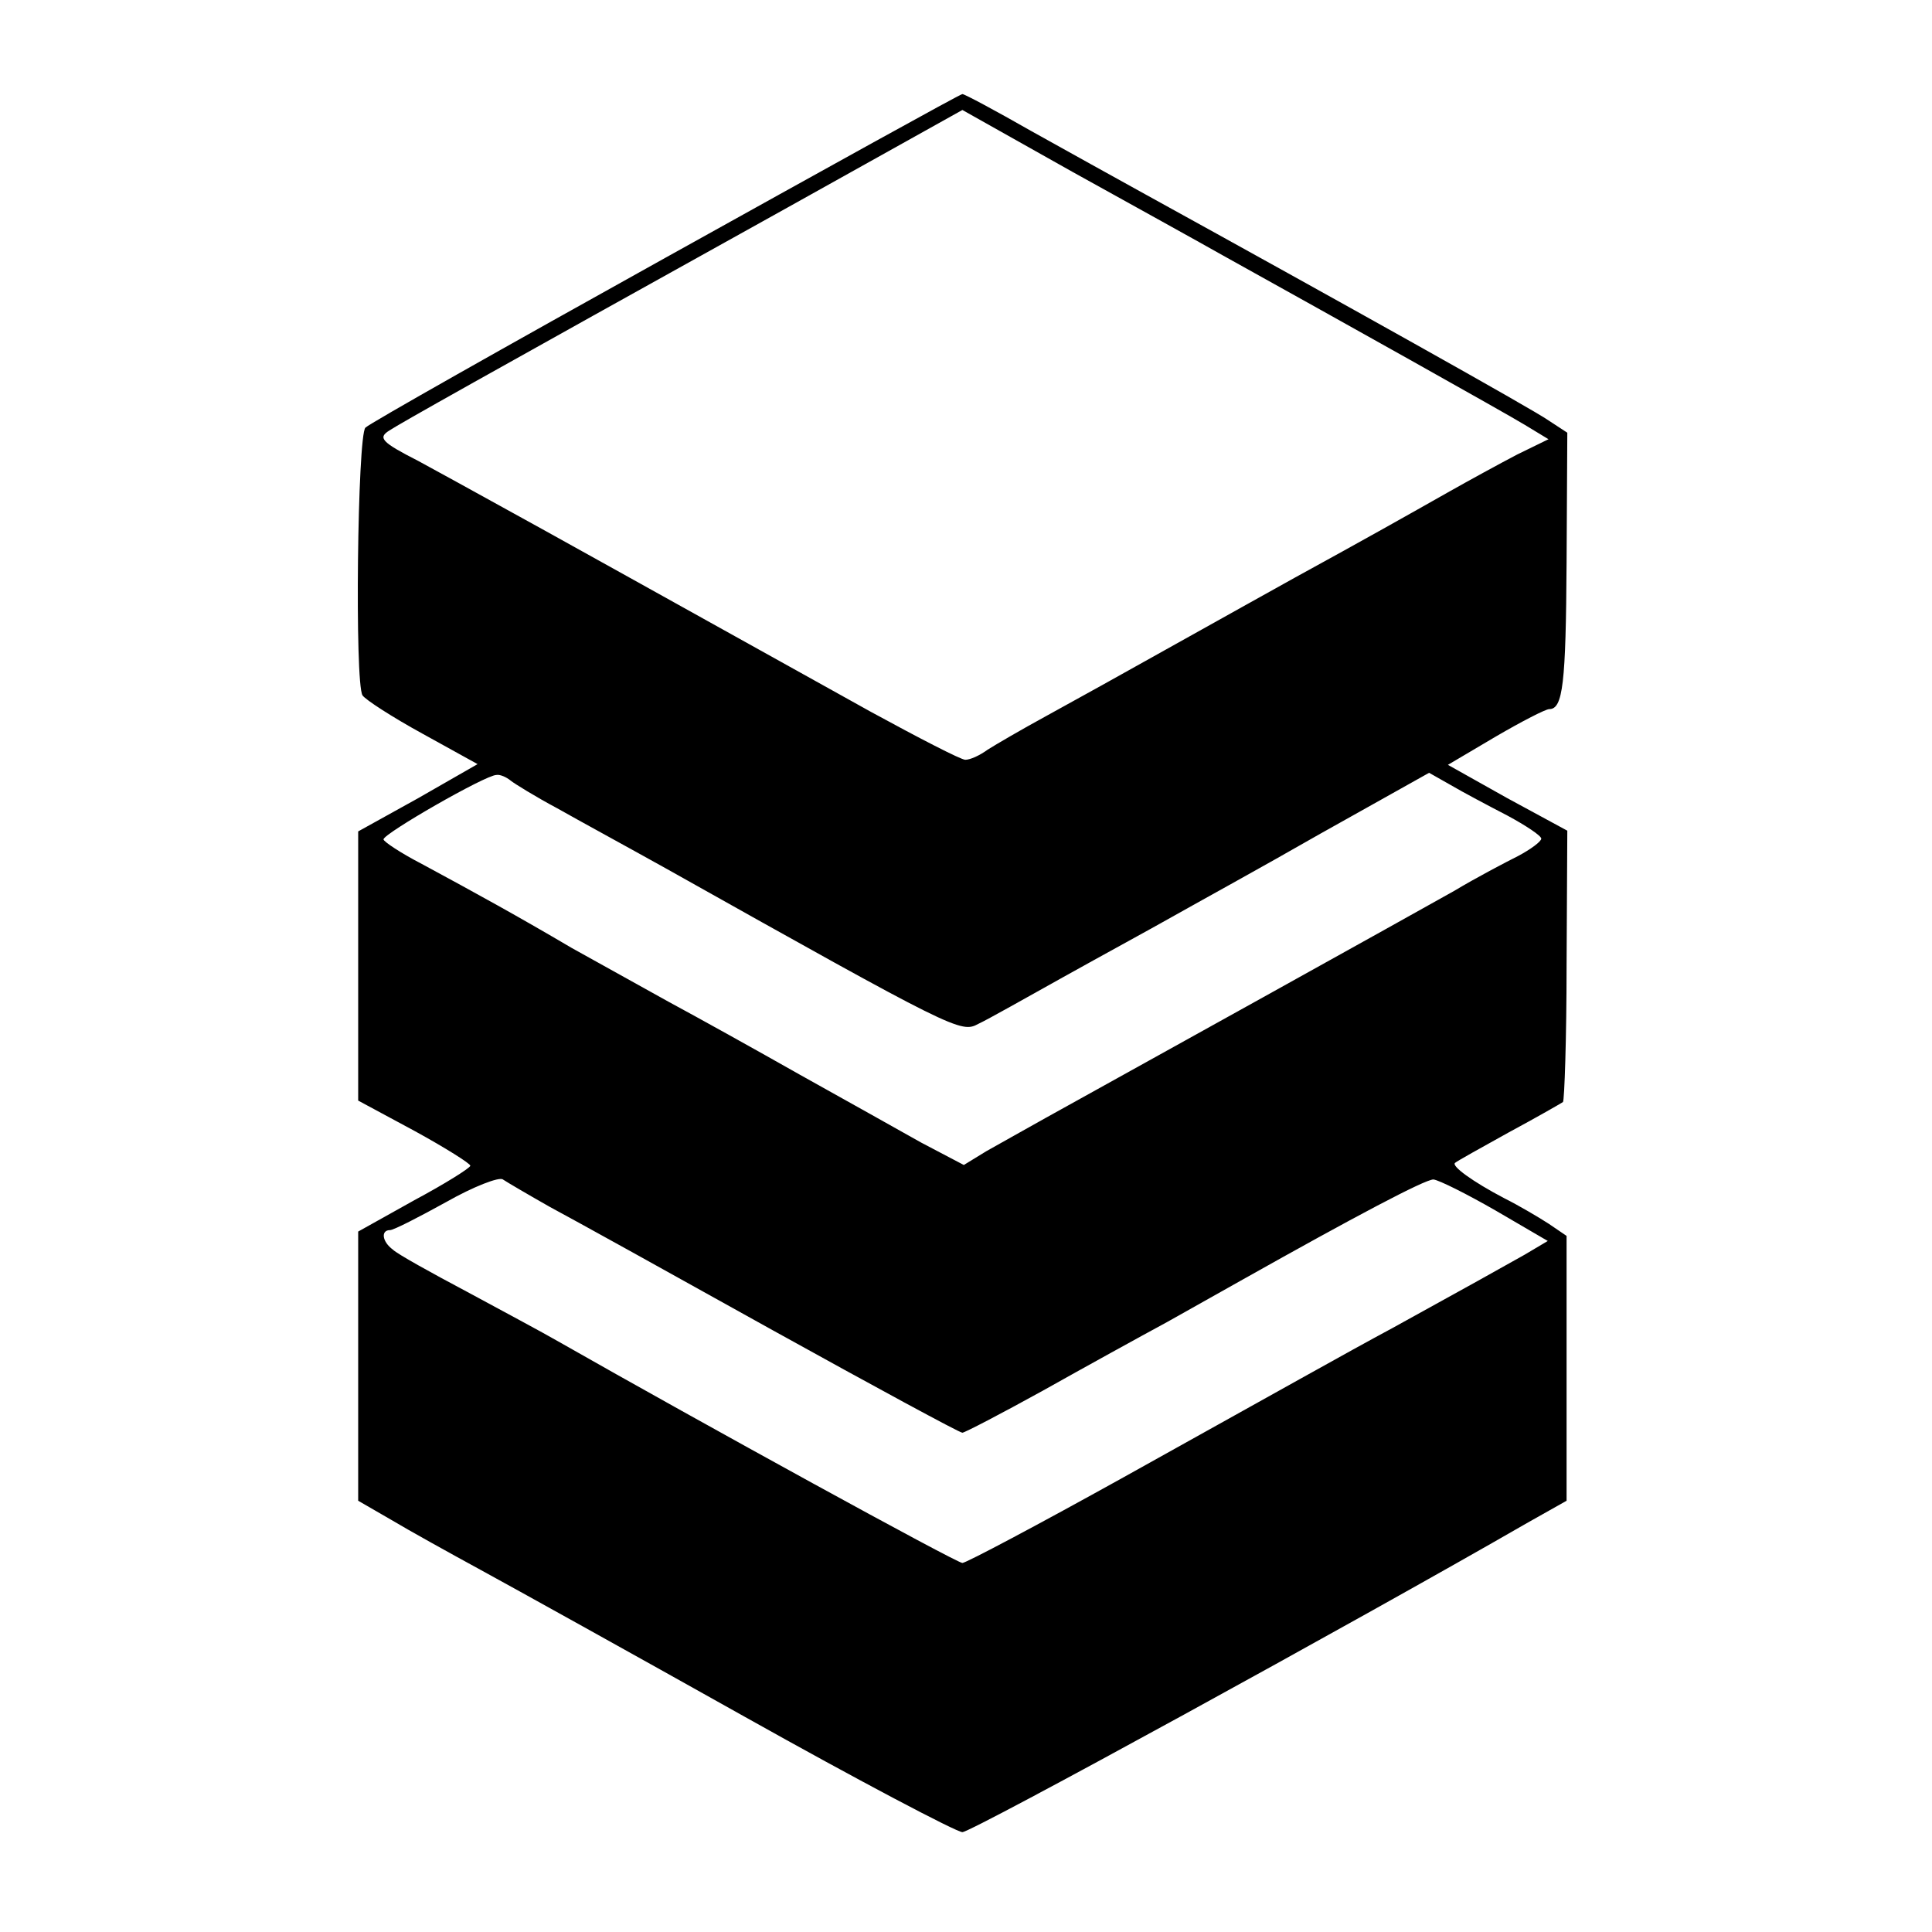
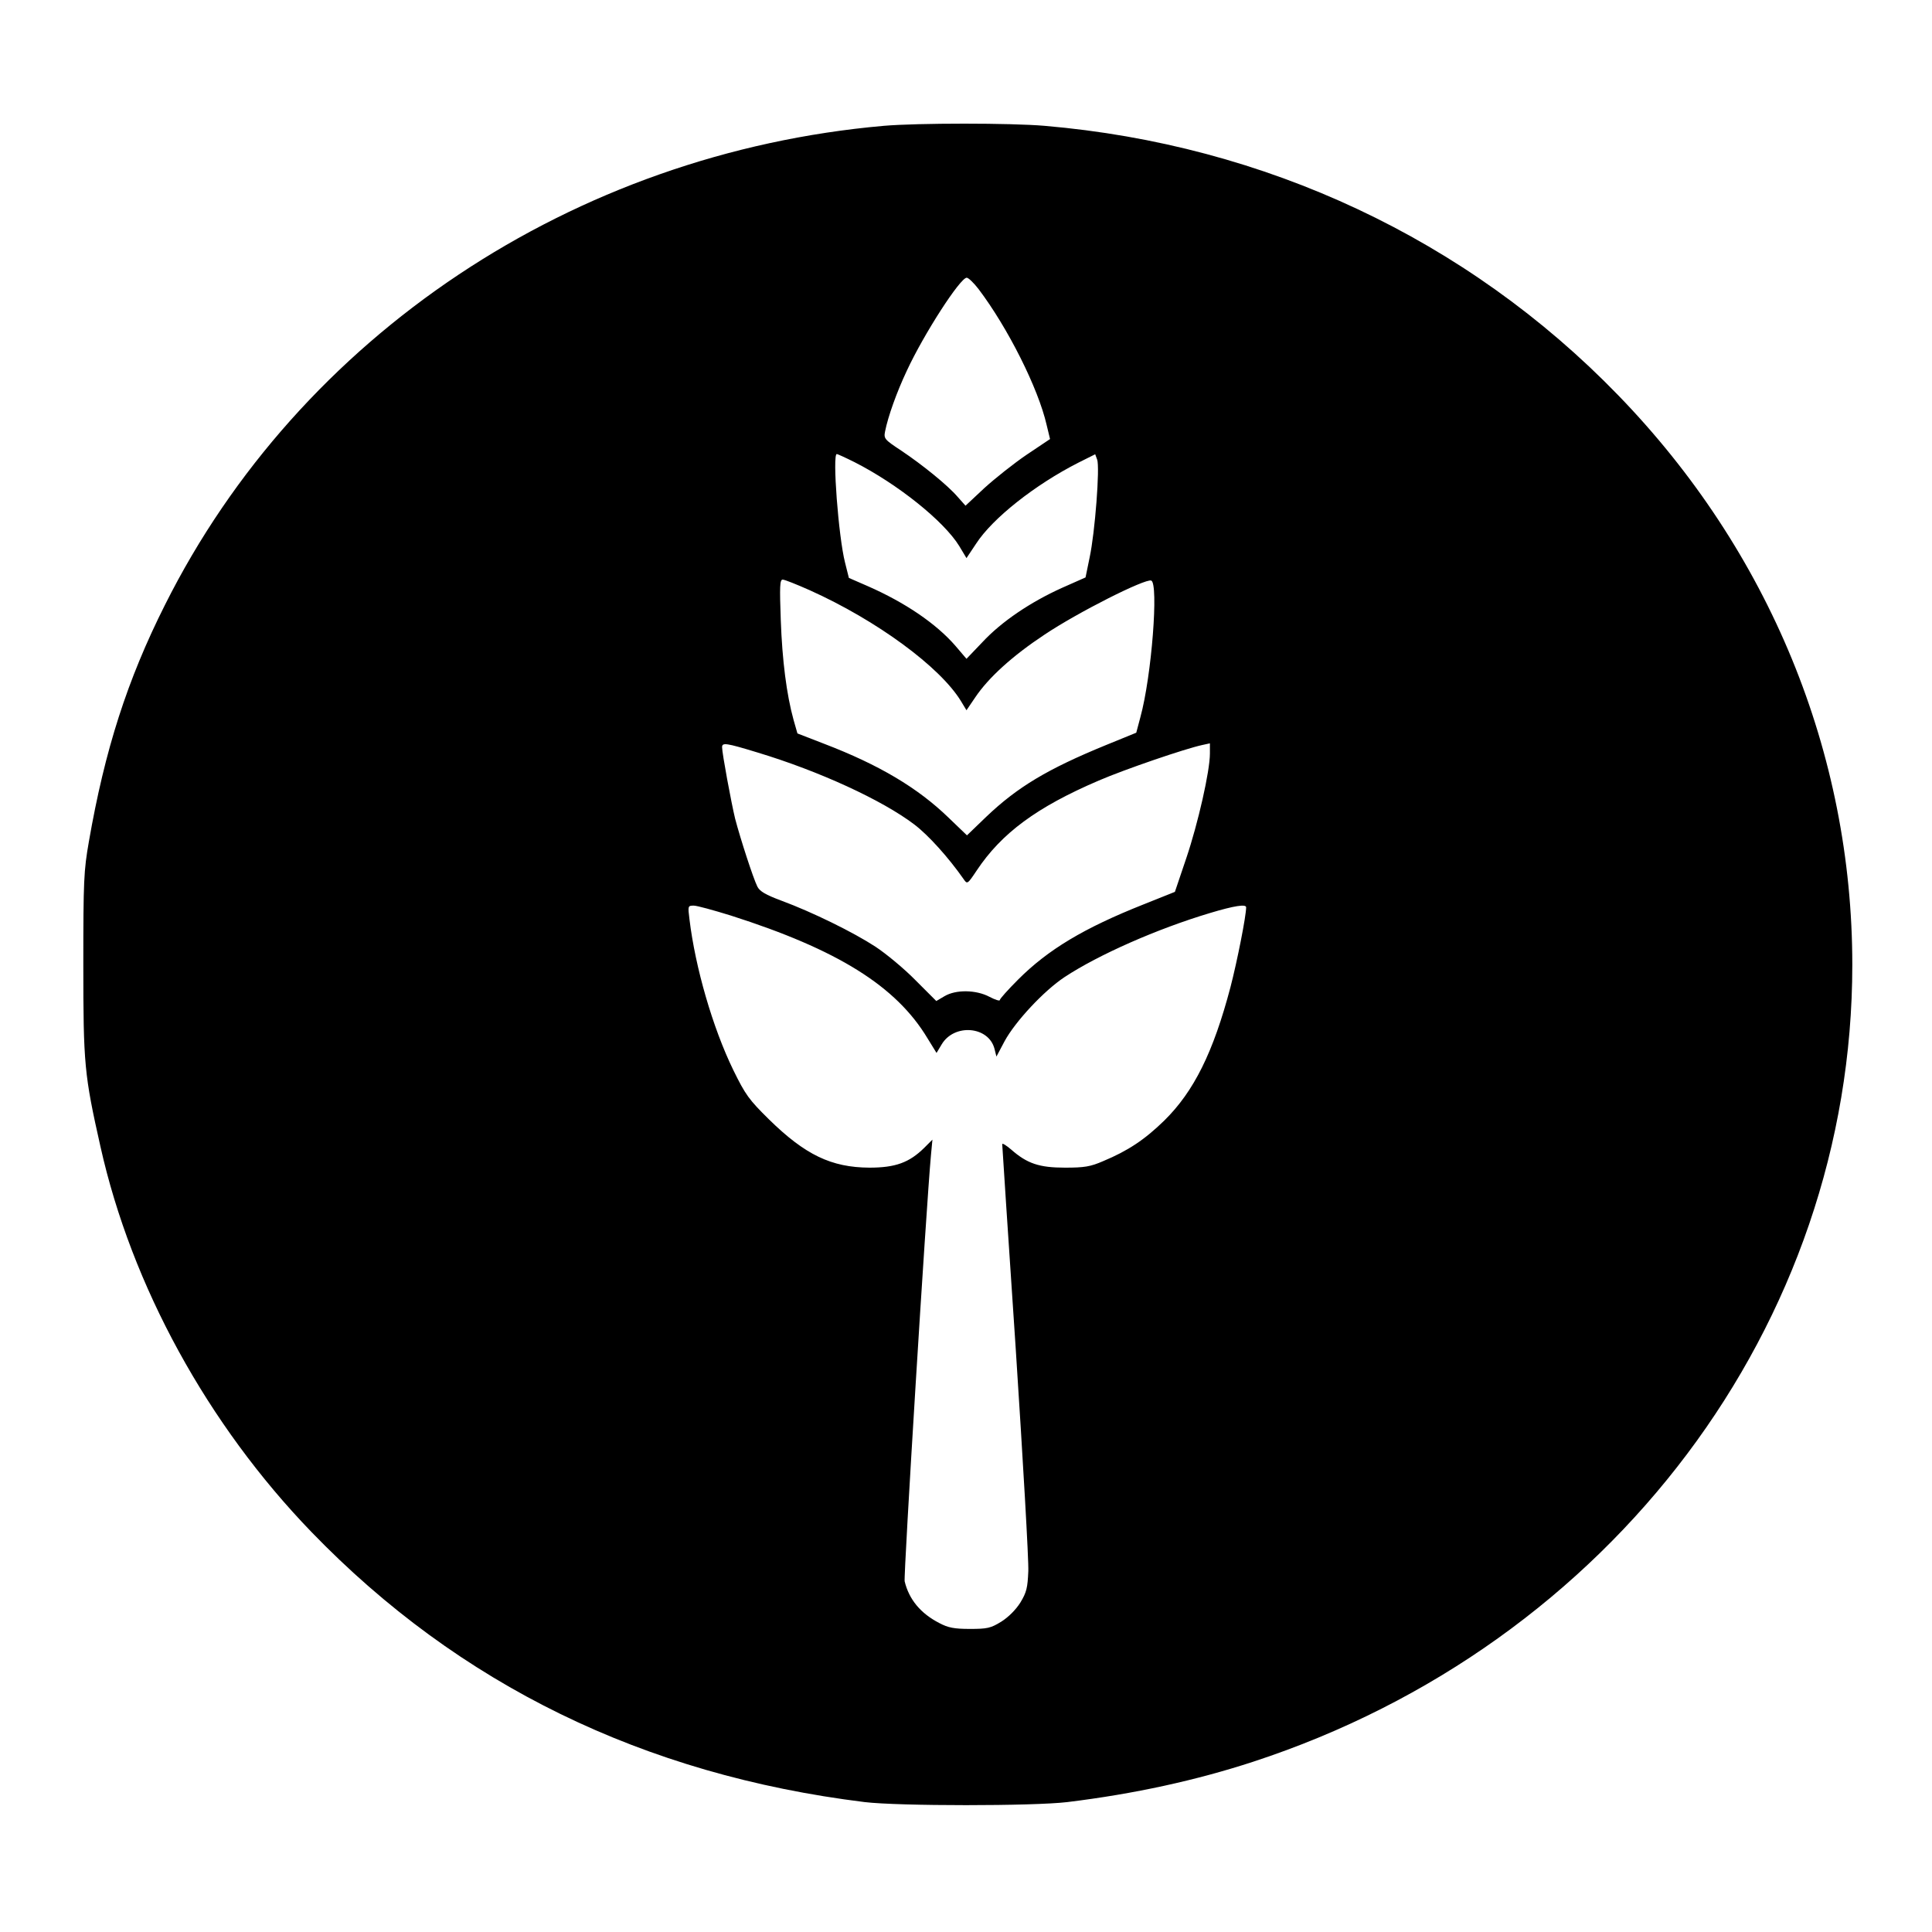
- <svg xmlns="http://www.w3.org/2000/svg" version="1.0" width="267pt" height="267pt" viewBox="0 0 267 267" preserveAspectRatio="xMidYMid meet">
-   <g transform="translate(0,267) scale(0.1,-0.1)" fill="#000000" stroke="none">
-     <path d="M920 2314 c-223 -124 -409 -229 -415 -235 -11 -11 -15 -353 -4 -370 4 -6 41 -30 83 -53 l76 -42 -82 -47 -83 -46 0 -186 0 -186 78 -42 c42 -23 77 -45 77 -48 0 -3 -35 -25 -78 -48 l-77 -43 0 -186 0 -186 45 -26 c25 -15 81 -46 125 -70 44 -24 208 -115 365 -203 157 -88 292 -159 300 -159 13 0 544 291 780 427 l55 31 0 183 0 183 -25 17 c-14 9 -41 25 -61 35 -44 23 -74 45 -68 49 2 2 36 21 74 42 39 21 72 40 75 42 2 2 5 88 5 189 l1 186 -83 45 -82 46 66 39 c36 21 69 38 74 38 19 0 23 35 24 203 l1 179 -26 17 c-21 15 -286 163 -560 314 -36 20 -105 58 -155 86 -49 28 -92 51 -95 51 -3 0 -187 -102 -410 -226z m770 3 c162 -90 389 -217 417 -234 l33 -20 -43 -21 c-23 -12 -67 -36 -97 -53 -53 -30 -115 -65 -210 -117 -25 -14 -99 -55 -165 -92 -66 -37 -147 -82 -180 -100 -33 -18 -69 -39 -80 -46 -11 -8 -24 -14 -31 -14 -6 0 -64 30 -130 66 -198 110 -476 265 -524 291 -25 14 -71 39 -102 56 -51 26 -56 32 -40 42 17 11 111 64 550 308 l242 135 153 -86 c83 -46 177 -98 207 -115z m-984 -726 c5 -4 34 -22 64 -38 30 -17 98 -54 150 -83 401 -225 408 -228 432 -215 13 6 66 36 118 65 52 29 120 66 150 83 30 17 123 68 205 115 l150 84 30 -17 c17 -10 51 -28 78 -42 26 -14 47 -28 47 -32 0 -4 -15 -15 -32 -24 -18 -9 -58 -30 -88 -48 -53 -30 -462 -257 -565 -314 -27 -15 -64 -36 -82 -46 l-31 -19 -59 31 c-32 18 -107 60 -168 94 -60 34 -141 79 -180 100 -38 21 -99 55 -135 75 -73 43 -131 75 -207 116 -29 15 -53 31 -53 34 0 8 141 89 156 89 5 1 14 -3 20 -8z m54 -589 c30 -16 169 -93 309 -171 139 -77 257 -141 261 -141 3 0 53 26 111 58 57 32 135 75 172 95 37 21 84 47 105 59 153 86 251 138 263 138 8 -1 46 -20 86 -43 l72 -42 -32 -19 c-30 -17 -84 -47 -182 -101 -67 -36 -150 -83 -373 -207 -117 -65 -217 -118 -222 -118 -8 0 -358 192 -560 307 -19 11 -75 41 -125 68 -49 26 -96 52 -102 58 -15 11 -17 27 -4 27 5 0 40 18 78 39 37 21 73 35 78 31 6 -4 35 -21 65 -38z" />
+ <svg xmlns="http://www.w3.org/2000/svg" version="1.0" width="800pt" height="800pt" viewBox="0 0 800 800" preserveAspectRatio="xMidYMid meet">
+   <g transform="translate(0,800) scale(0.1,-0.1)" fill="#000000" stroke="none">
+     <path d="M3660 7479 c-1285 -113 -2419 -869 -2977 -1984 -156 -310 -249 -600 -315 -980 -21 -120 -23 -160 -23 -510 0 -412 4 -455 71 -753 129 -577 444 -1151 874 -1596 610 -631 1375 -1005 2290 -1118 141 -17 699 -17 840 0 278 34 533 90 769 167 1483 485 2481 1812 2481 3300 0 877 -344 1714 -970 2359 -625 645 -1460 1037 -2375 1115 -139 12 -526 12 -665 0z m392 -676 c121 -160 247 -410 282 -563 l14 -58 -97 -65 c-53 -36 -131 -98 -175 -138 l-78 -73 -32 36 c-42 49 -146 133 -234 192 -70 46 -73 50 -67 80 12 61 48 162 90 251 71 153 221 385 248 385 7 0 29 -21 49 -47z m-513 -717 c177 -90 369 -243 433 -347 l30 -50 40 60 c68 105 244 244 423 335 l70 35 8 -22 c12 -30 -9 -303 -31 -405 l-17 -83 -97 -43 c-131 -59 -251 -140 -330 -225 l-66 -69 -46 54 c-80 92 -208 179 -363 247 l-78 34 -16 64 c-27 106 -53 449 -34 449 3 0 36 -15 74 -34z m-186 -530 c278 -125 540 -318 626 -459 l23 -38 36 53 c55 82 154 172 287 260 139 93 417 233 442 224 31 -12 2 -395 -45 -566 l-17 -64 -125 -51 c-242 -99 -367 -174 -496 -297 l-80 -77 -76 73 c-128 124 -288 219 -515 306 l-111 43 -16 56 c-29 105 -47 246 -53 414 -5 139 -4 167 8 167 8 0 58 -20 112 -44z m-216 -672 c255 -77 516 -197 649 -298 58 -44 141 -136 204 -226 15 -22 16 -22 54 35 103 155 249 263 506 373 109 47 358 132 428 147 l32 7 0 -42 c0 -73 -49 -289 -98 -434 l-47 -139 -130 -52 c-247 -98 -395 -187 -519 -311 -42 -42 -76 -80 -76 -85 0 -5 -19 1 -42 13 -56 30 -140 31 -187 3 l-34 -20 -86 86 c-47 48 -122 110 -166 139 -92 60 -261 143 -388 190 -67 25 -91 39 -101 59 -17 34 -70 197 -92 281 -16 66 -54 271 -54 296 0 20 16 18 147 -22z m-111 -675 c442 -141 685 -292 815 -509 l37 -60 21 35 c52 88 195 76 219 -18 l8 -32 34 64 c44 81 162 208 248 265 141 93 384 200 601 265 103 31 151 38 151 24 0 -36 -37 -223 -65 -331 -71 -269 -151 -431 -274 -552 -81 -79 -150 -125 -253 -168 -53 -23 -78 -27 -158 -27 -107 0 -157 17 -223 75 -20 17 -37 28 -37 22 0 -5 25 -387 56 -848 30 -462 54 -875 52 -920 -3 -69 -7 -87 -33 -130 -19 -30 -49 -60 -79 -79 -44 -27 -58 -30 -130 -30 -65 0 -90 5 -126 24 -78 40 -126 98 -144 173 -5 22 89 1549 109 1766 l6 63 -34 -34 c-62 -61 -119 -82 -227 -82 -158 1 -266 53 -416 200 -83 82 -97 101 -148 205 -85 175 -157 424 -181 623 -7 56 -7 57 18 57 13 0 82 -19 153 -41z" />
  </g>
</svg>
